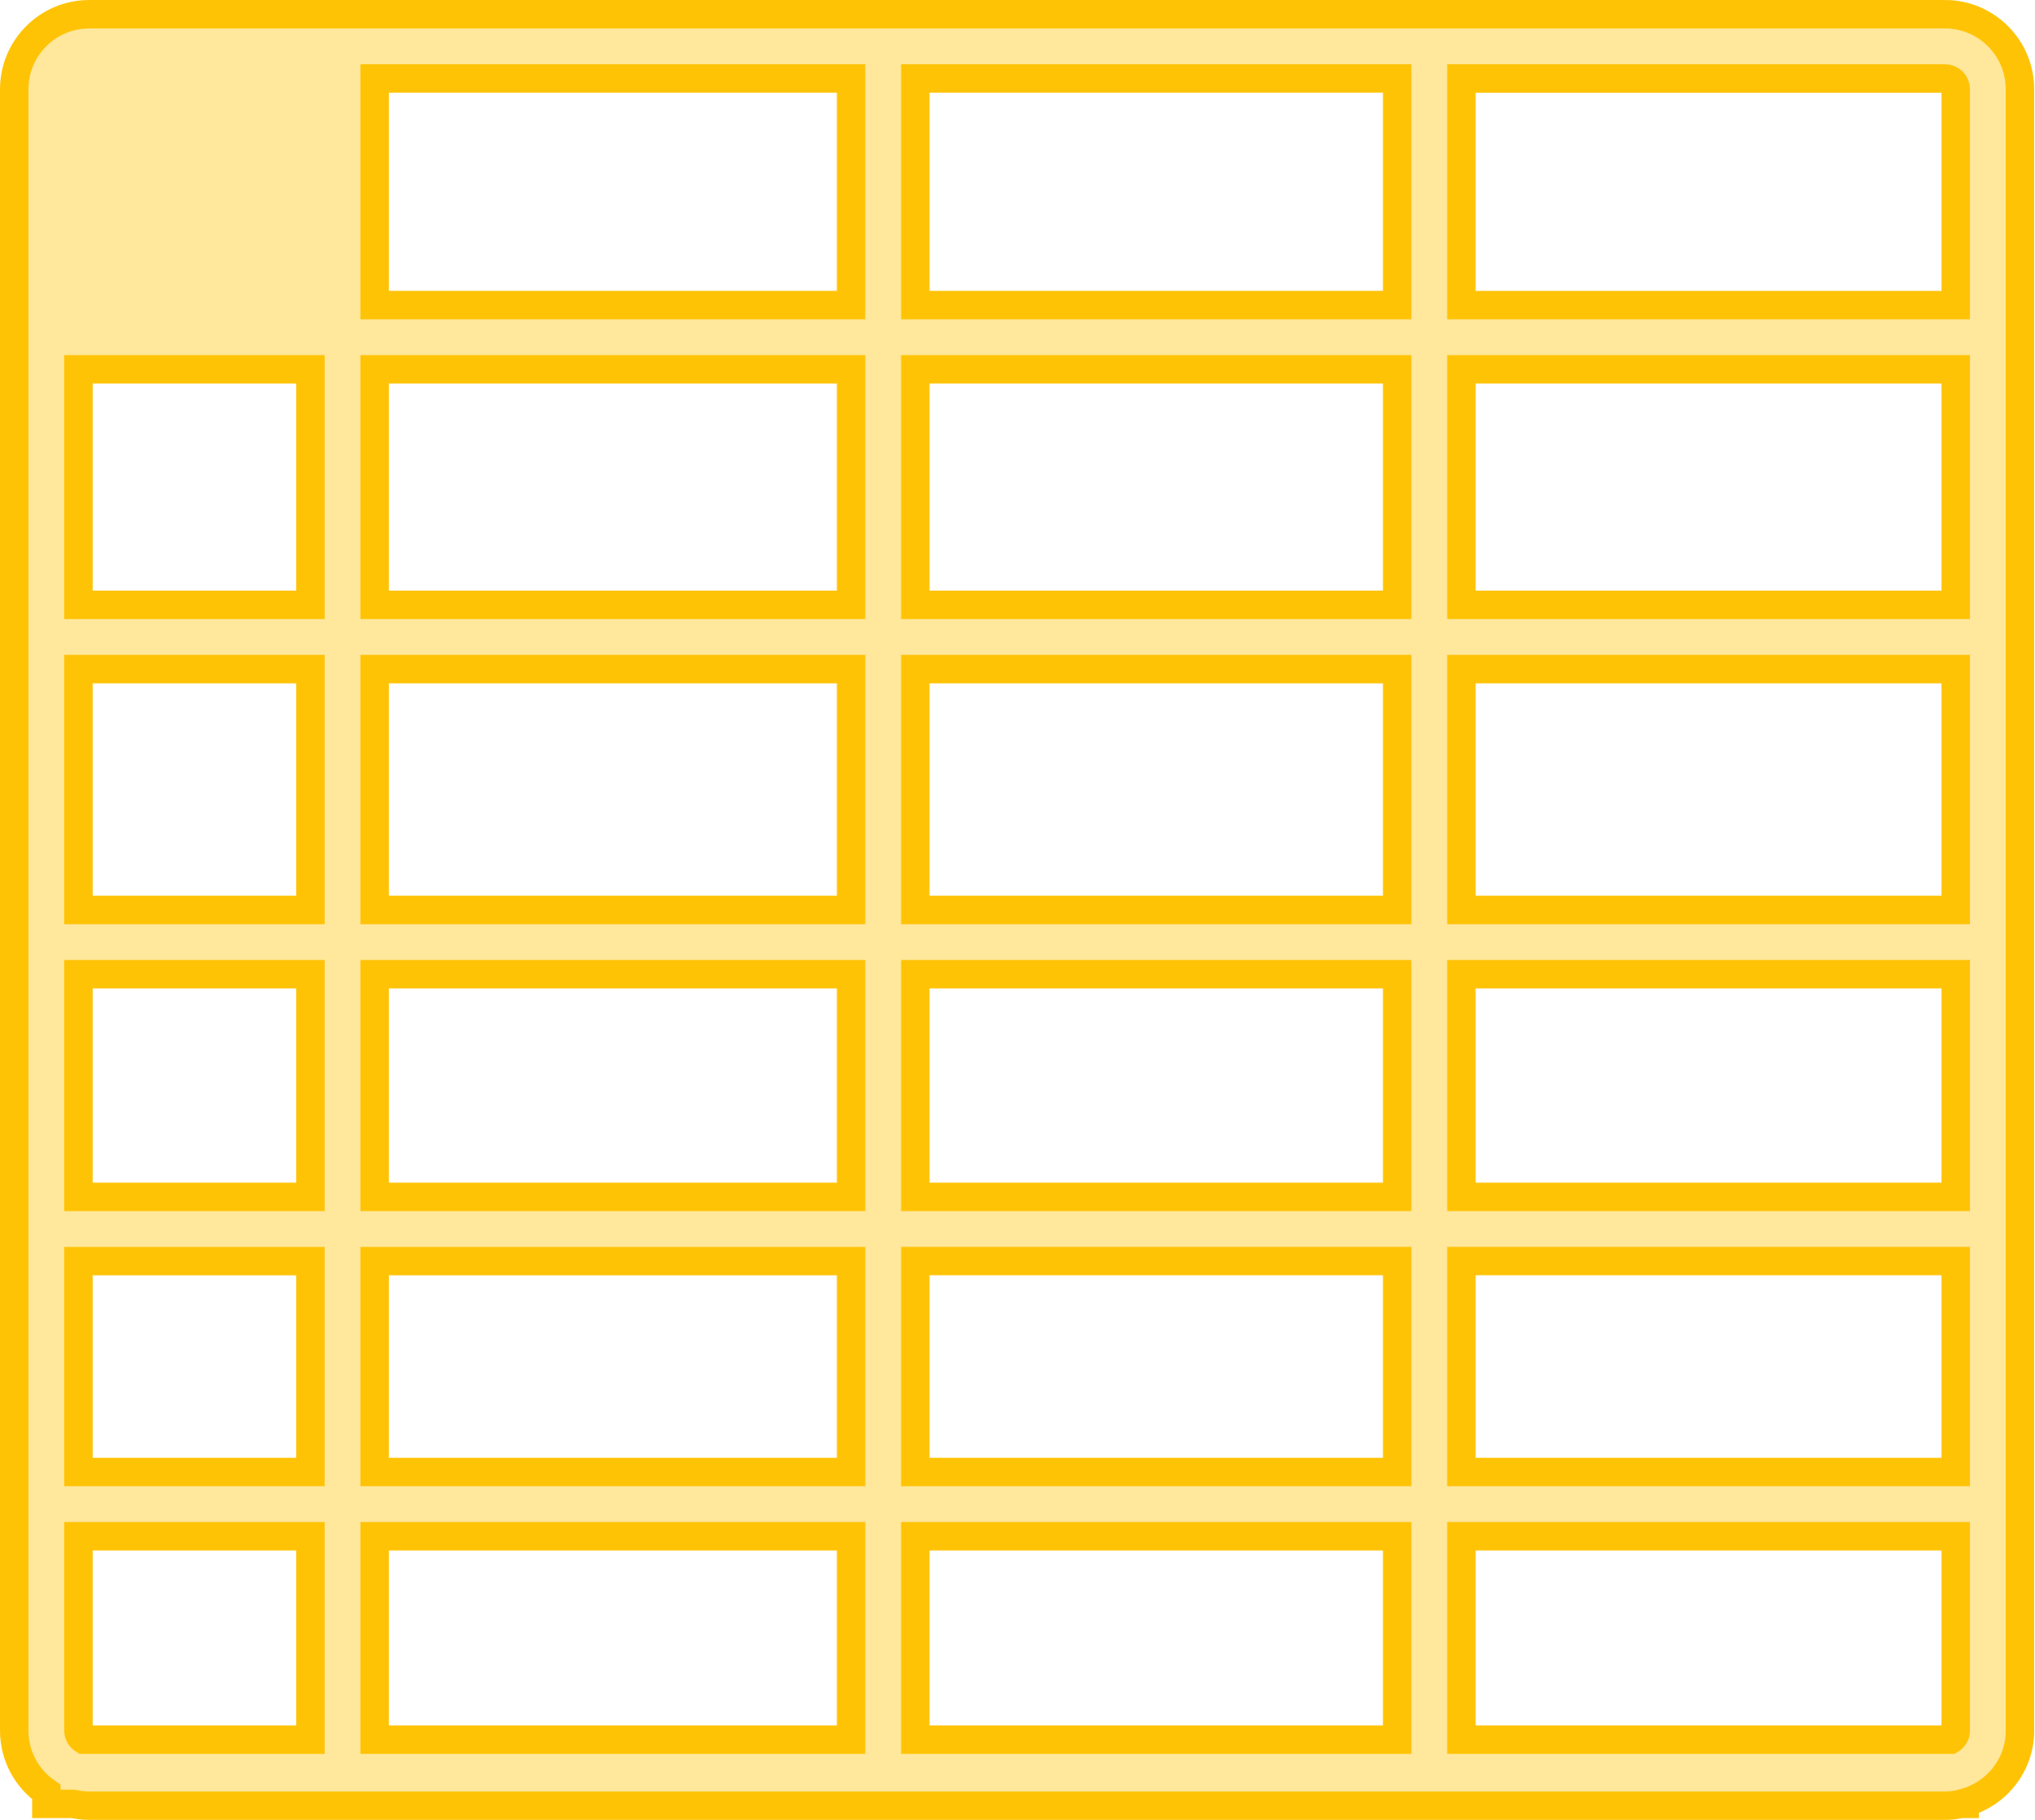
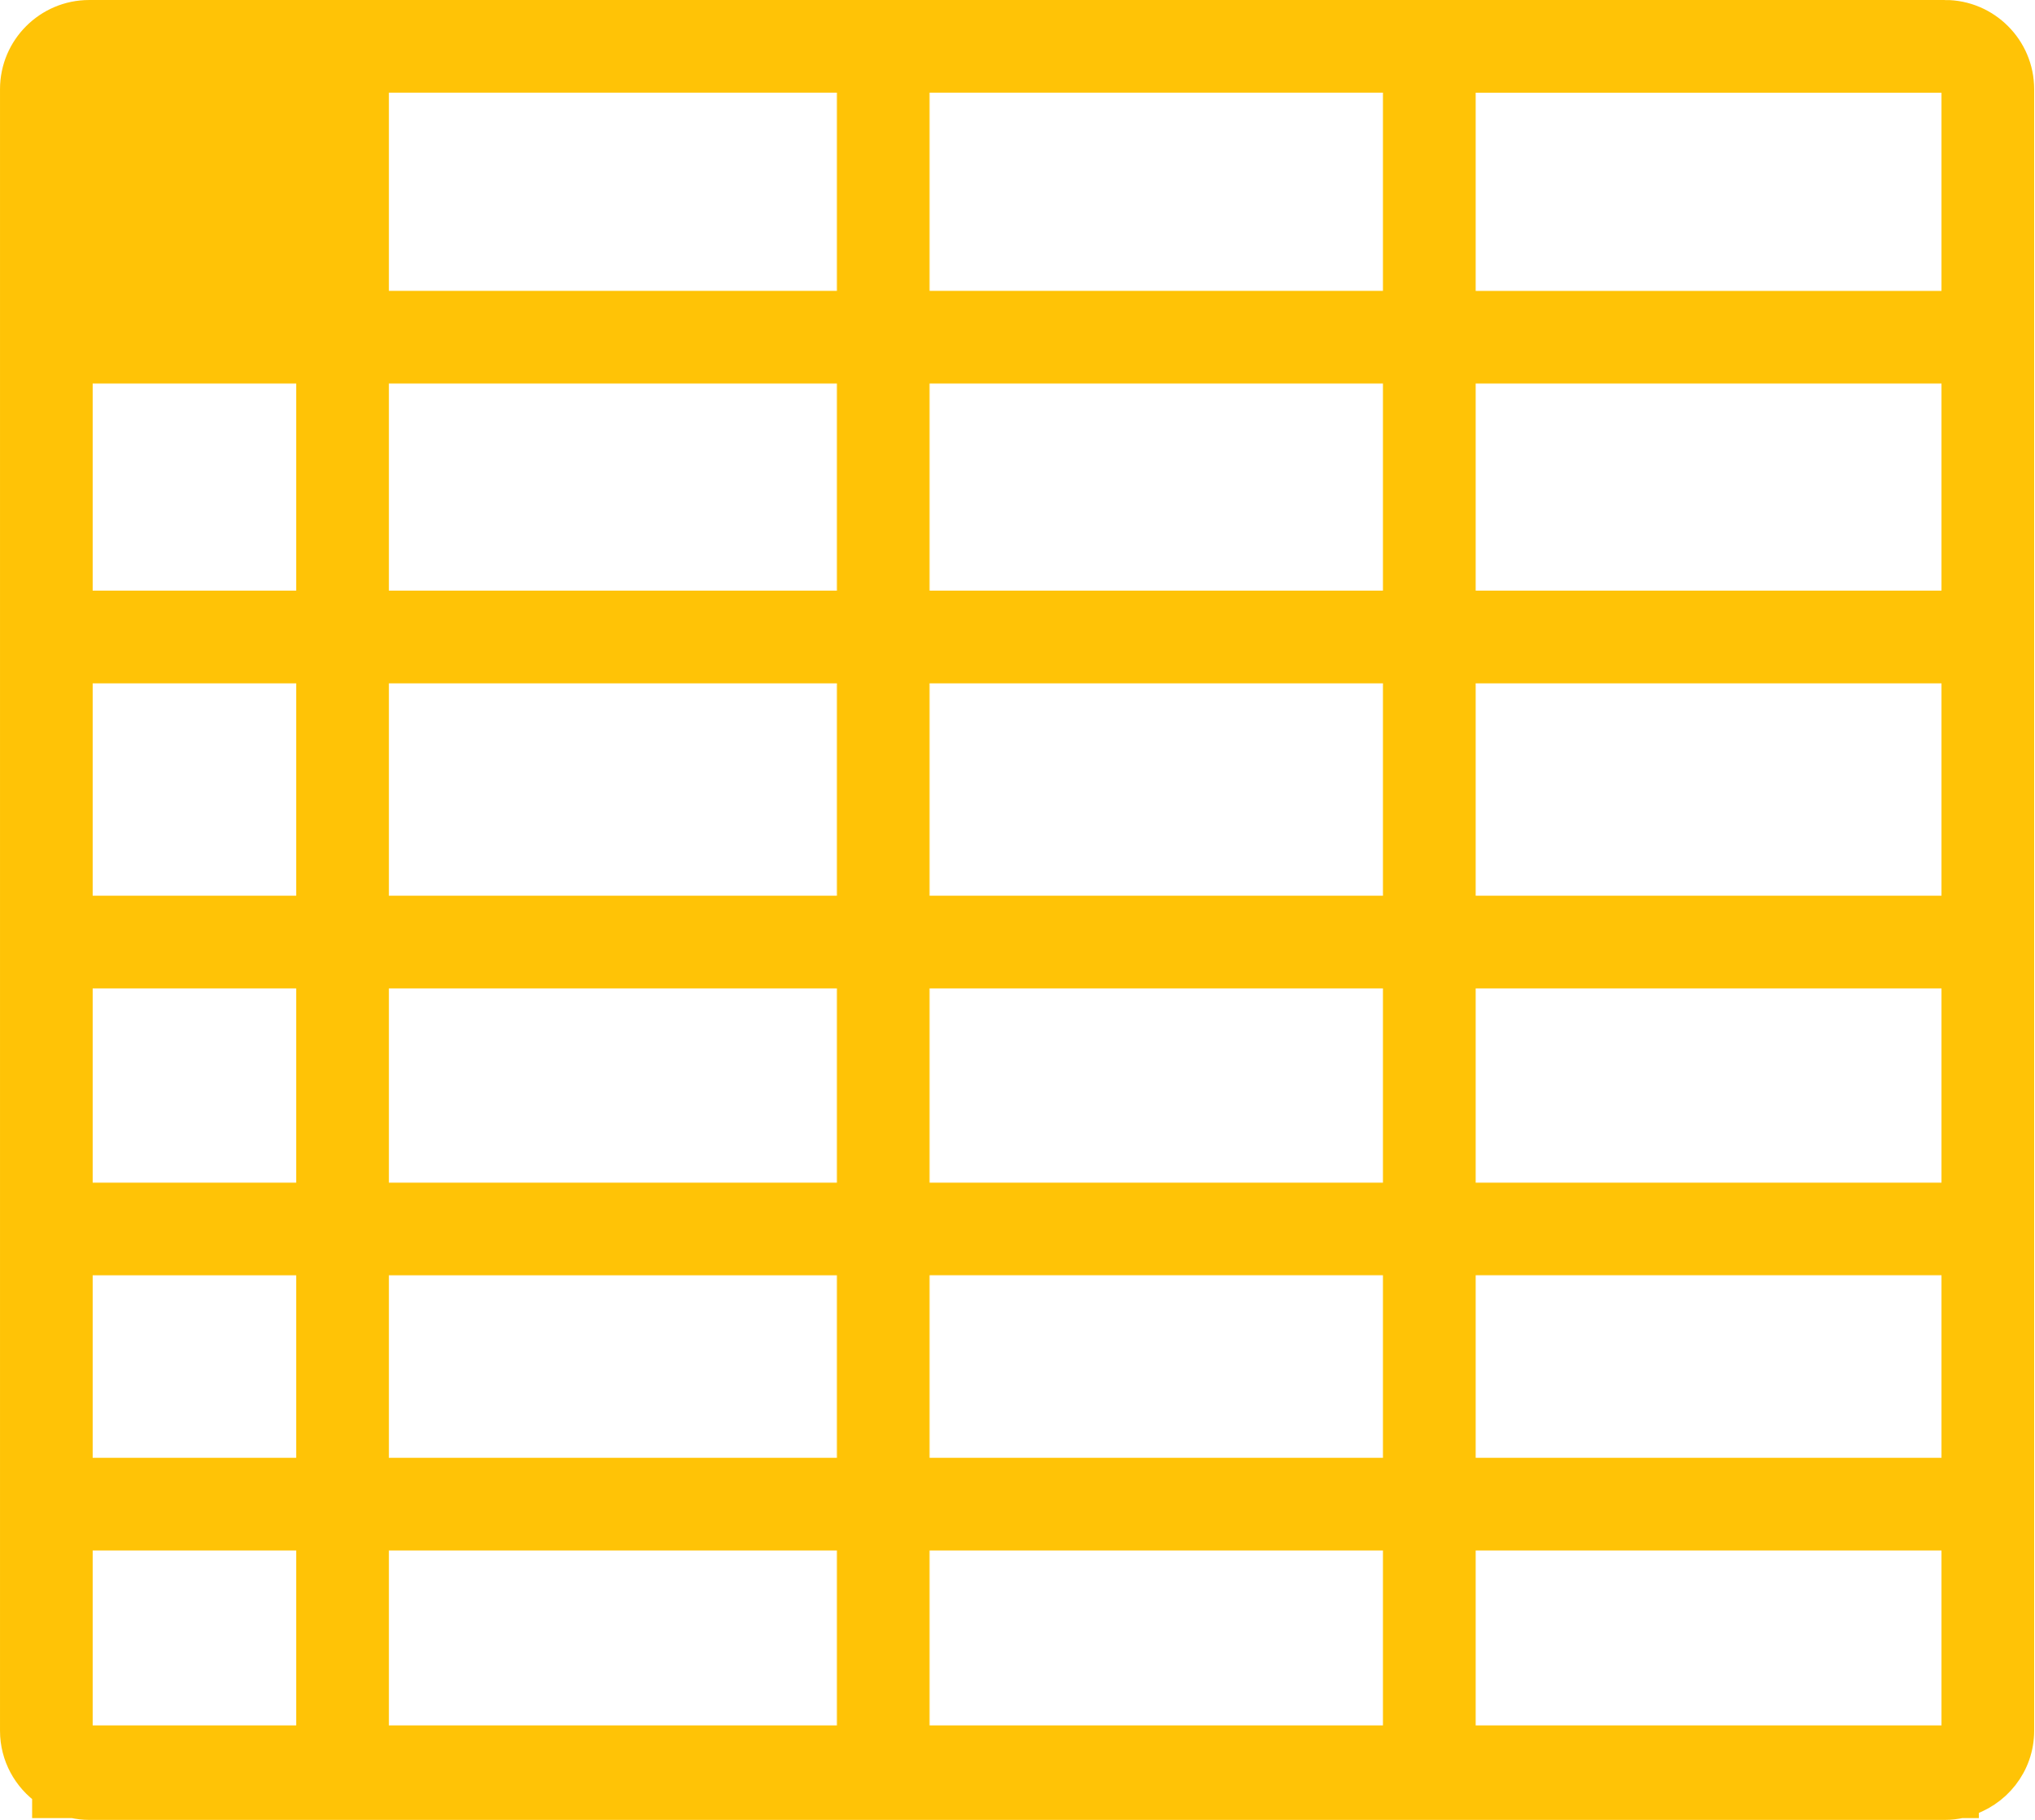
<svg xmlns="http://www.w3.org/2000/svg" version="1.1" id="Capa_1" x="0px" y="0px" width="71.529" height="64" viewBox="0 0 71.529 64" xml:space="preserve">
  <defs id="defs568" />
  <g id="g533" transform="translate(0.5723556,-28.49462)">
-     <path d="M 67.821,28.995 H 2.563 c -1.454,0 -2.635,1.183 -2.635,2.635 v 57.731 c 0,0.892 0.448,1.679 1.129,2.156 v 0.415 h 0.945 c 0.181,0.04 0.368,0.063 0.561,0.063 H 67.822 c 0.193,0 0.379,-0.023 0.559,-0.063 h 0.13 v -0.04 c 1.118,-0.306 1.945,-1.319 1.945,-2.532 V 31.63 c 1.46e-4,-1.453 -1.182,-2.636 -2.636,-2.636 z m 0.377,2.636 v 7.593 H 50.817 v -7.97 h 17.004 c 0.209,1.5e-4 0.377,0.169 0.377,0.377 z M 68.017,89.673 H 50.817 v -7.153 h 17.381 v 6.84 c 1.46e-4,0.134 -0.075,0.247 -0.181,0.313 z M 2.186,89.36 v -6.84 h 8.157 v 7.153 H 2.367 C 2.261,89.607 2.186,89.494 2.186,89.36 Z M 29.355,62.754 v 7.831 H 12.601 V 62.754 Z M 12.601,60.495 v -8.471 h 16.754 v 8.471 z M 29.355,72.844 V 80.261 H 12.601 v -7.417 z m 0,9.676 v 7.153 H 12.601 v -7.153 z m 2.259,0 h 16.943 v 7.153 H 31.614 Z m 0,-2.259 v -7.418 h 16.943 v 7.418 z m 0,-9.676 v -7.831 h 16.943 v 7.831 z m 0,-10.09 v -8.471 h 16.943 v 8.471 z m 0,-10.73 v -8.283 h 16.943 v 8.283 z m 0,-10.542 v -7.97 h 16.943 v 7.97 z m -2.259,0 H 12.601 v -7.97 h 16.754 v 7.97 z m 0,2.259 v 8.283 H 12.601 V 41.482 Z M 10.343,49.765 H 2.186 v -8.283 h 8.157 z m 0,2.259 v 8.471 H 2.186 v -8.471 z m 0,10.73 v 7.831 H 2.186 v -7.831 z m 0,10.09 V 80.261 H 2.186 v -7.417 z m 40.474,7.417 v -7.418 h 17.381 v 7.418 z m 0,-9.676 v -7.831 h 17.381 v 7.831 z m 0,-10.09 v -8.471 h 17.381 v 8.471 z m 0,-10.73 v -8.283 h 17.381 v 8.283 z" id="path531" style="fill:#ffc306;fill-opacity:0.4;stroke:#ffc306;stroke-width:1;stroke-miterlimit:4;stroke-dasharray:none;stroke-opacity:1" />
+     <path d="M 67.821,28.995 H 2.563 c -1.454,0 -2.635,1.183 -2.635,2.635 v 57.731 c 0,0.892 0.448,1.679 1.129,2.156 v 0.415 h 0.945 c 0.181,0.04 0.368,0.063 0.561,0.063 H 67.822 c 0.193,0 0.379,-0.023 0.559,-0.063 h 0.13 v -0.04 c 1.118,-0.306 1.945,-1.319 1.945,-2.532 V 31.63 c 1.46e-4,-1.453 -1.182,-2.636 -2.636,-2.636 z m 0.377,2.636 v 7.593 H 50.817 v -7.97 h 17.004 c 0.209,1.5e-4 0.377,0.169 0.377,0.377 z M 68.017,89.673 H 50.817 v -7.153 h 17.381 v 6.84 c 1.46e-4,0.134 -0.075,0.247 -0.181,0.313 z M 2.186,89.36 v -6.84 h 8.157 v 7.153 H 2.367 C 2.261,89.607 2.186,89.494 2.186,89.36 Z M 29.355,62.754 v 7.831 H 12.601 V 62.754 Z M 12.601,60.495 v -8.471 h 16.754 v 8.471 z M 29.355,72.844 V 80.261 H 12.601 v -7.417 z m 0,9.676 v 7.153 H 12.601 v -7.153 z m 2.259,0 h 16.943 v 7.153 H 31.614 Z m 0,-2.259 v -7.418 h 16.943 v 7.418 z m 0,-9.676 v -7.831 h 16.943 v 7.831 z m 0,-10.09 v -8.471 h 16.943 v 8.471 z m 0,-10.73 v -8.283 h 16.943 v 8.283 z m 0,-10.542 v -7.97 h 16.943 v 7.97 z m -2.259,0 H 12.601 v -7.97 h 16.754 v 7.97 z m 0,2.259 v 8.283 H 12.601 V 41.482 Z M 10.343,49.765 H 2.186 v -8.283 h 8.157 z m 0,2.259 v 8.471 H 2.186 v -8.471 z m 0,10.73 v 7.831 H 2.186 v -7.831 z m 0,10.09 V 80.261 H 2.186 v -7.417 z m 40.474,7.417 v -7.418 h 17.381 v 7.418 z m 0,-9.676 v -7.831 h 17.381 v 7.831 z m 0,-10.09 v -8.471 h 17.381 v 8.471 z m 0,-10.73 v -8.283 h 17.381 v 8.283 z" id="path531" style="fill:#ffc306;fill-opacity:1.0;stroke:#ffc306;stroke-width:1;stroke-miterlimit:4;stroke-dasharray:none;stroke-opacity:1" />
  </g>
  <g id="g535" transform="translate(0.5723556,-28.49462)">
</g>
  <g id="g537" transform="translate(0.5723556,-28.49462)">
</g>
  <g id="g539" transform="translate(0.5723556,-28.49462)">
</g>
  <g id="g541" transform="translate(0.5723556,-28.49462)">
</g>
  <g id="g543" transform="translate(0.5723556,-28.49462)">
</g>
  <g id="g545" transform="translate(0.5723556,-28.49462)">
</g>
  <g id="g547" transform="translate(0.5723556,-28.49462)">
</g>
  <g id="g549" transform="translate(0.5723556,-28.49462)">
</g>
  <g id="g551" transform="translate(0.5723556,-28.49462)">
</g>
  <g id="g553" transform="translate(0.5723556,-28.49462)">
</g>
  <g id="g555" transform="translate(0.5723556,-28.49462)">
</g>
  <g id="g557" transform="translate(0.5723556,-28.49462)">
</g>
  <g id="g559" transform="translate(0.5723556,-28.49462)">
</g>
  <g id="g561" transform="translate(0.5723556,-28.49462)">
</g>
  <g id="g563" transform="translate(0.5723556,-28.49462)">
</g>
</svg>
